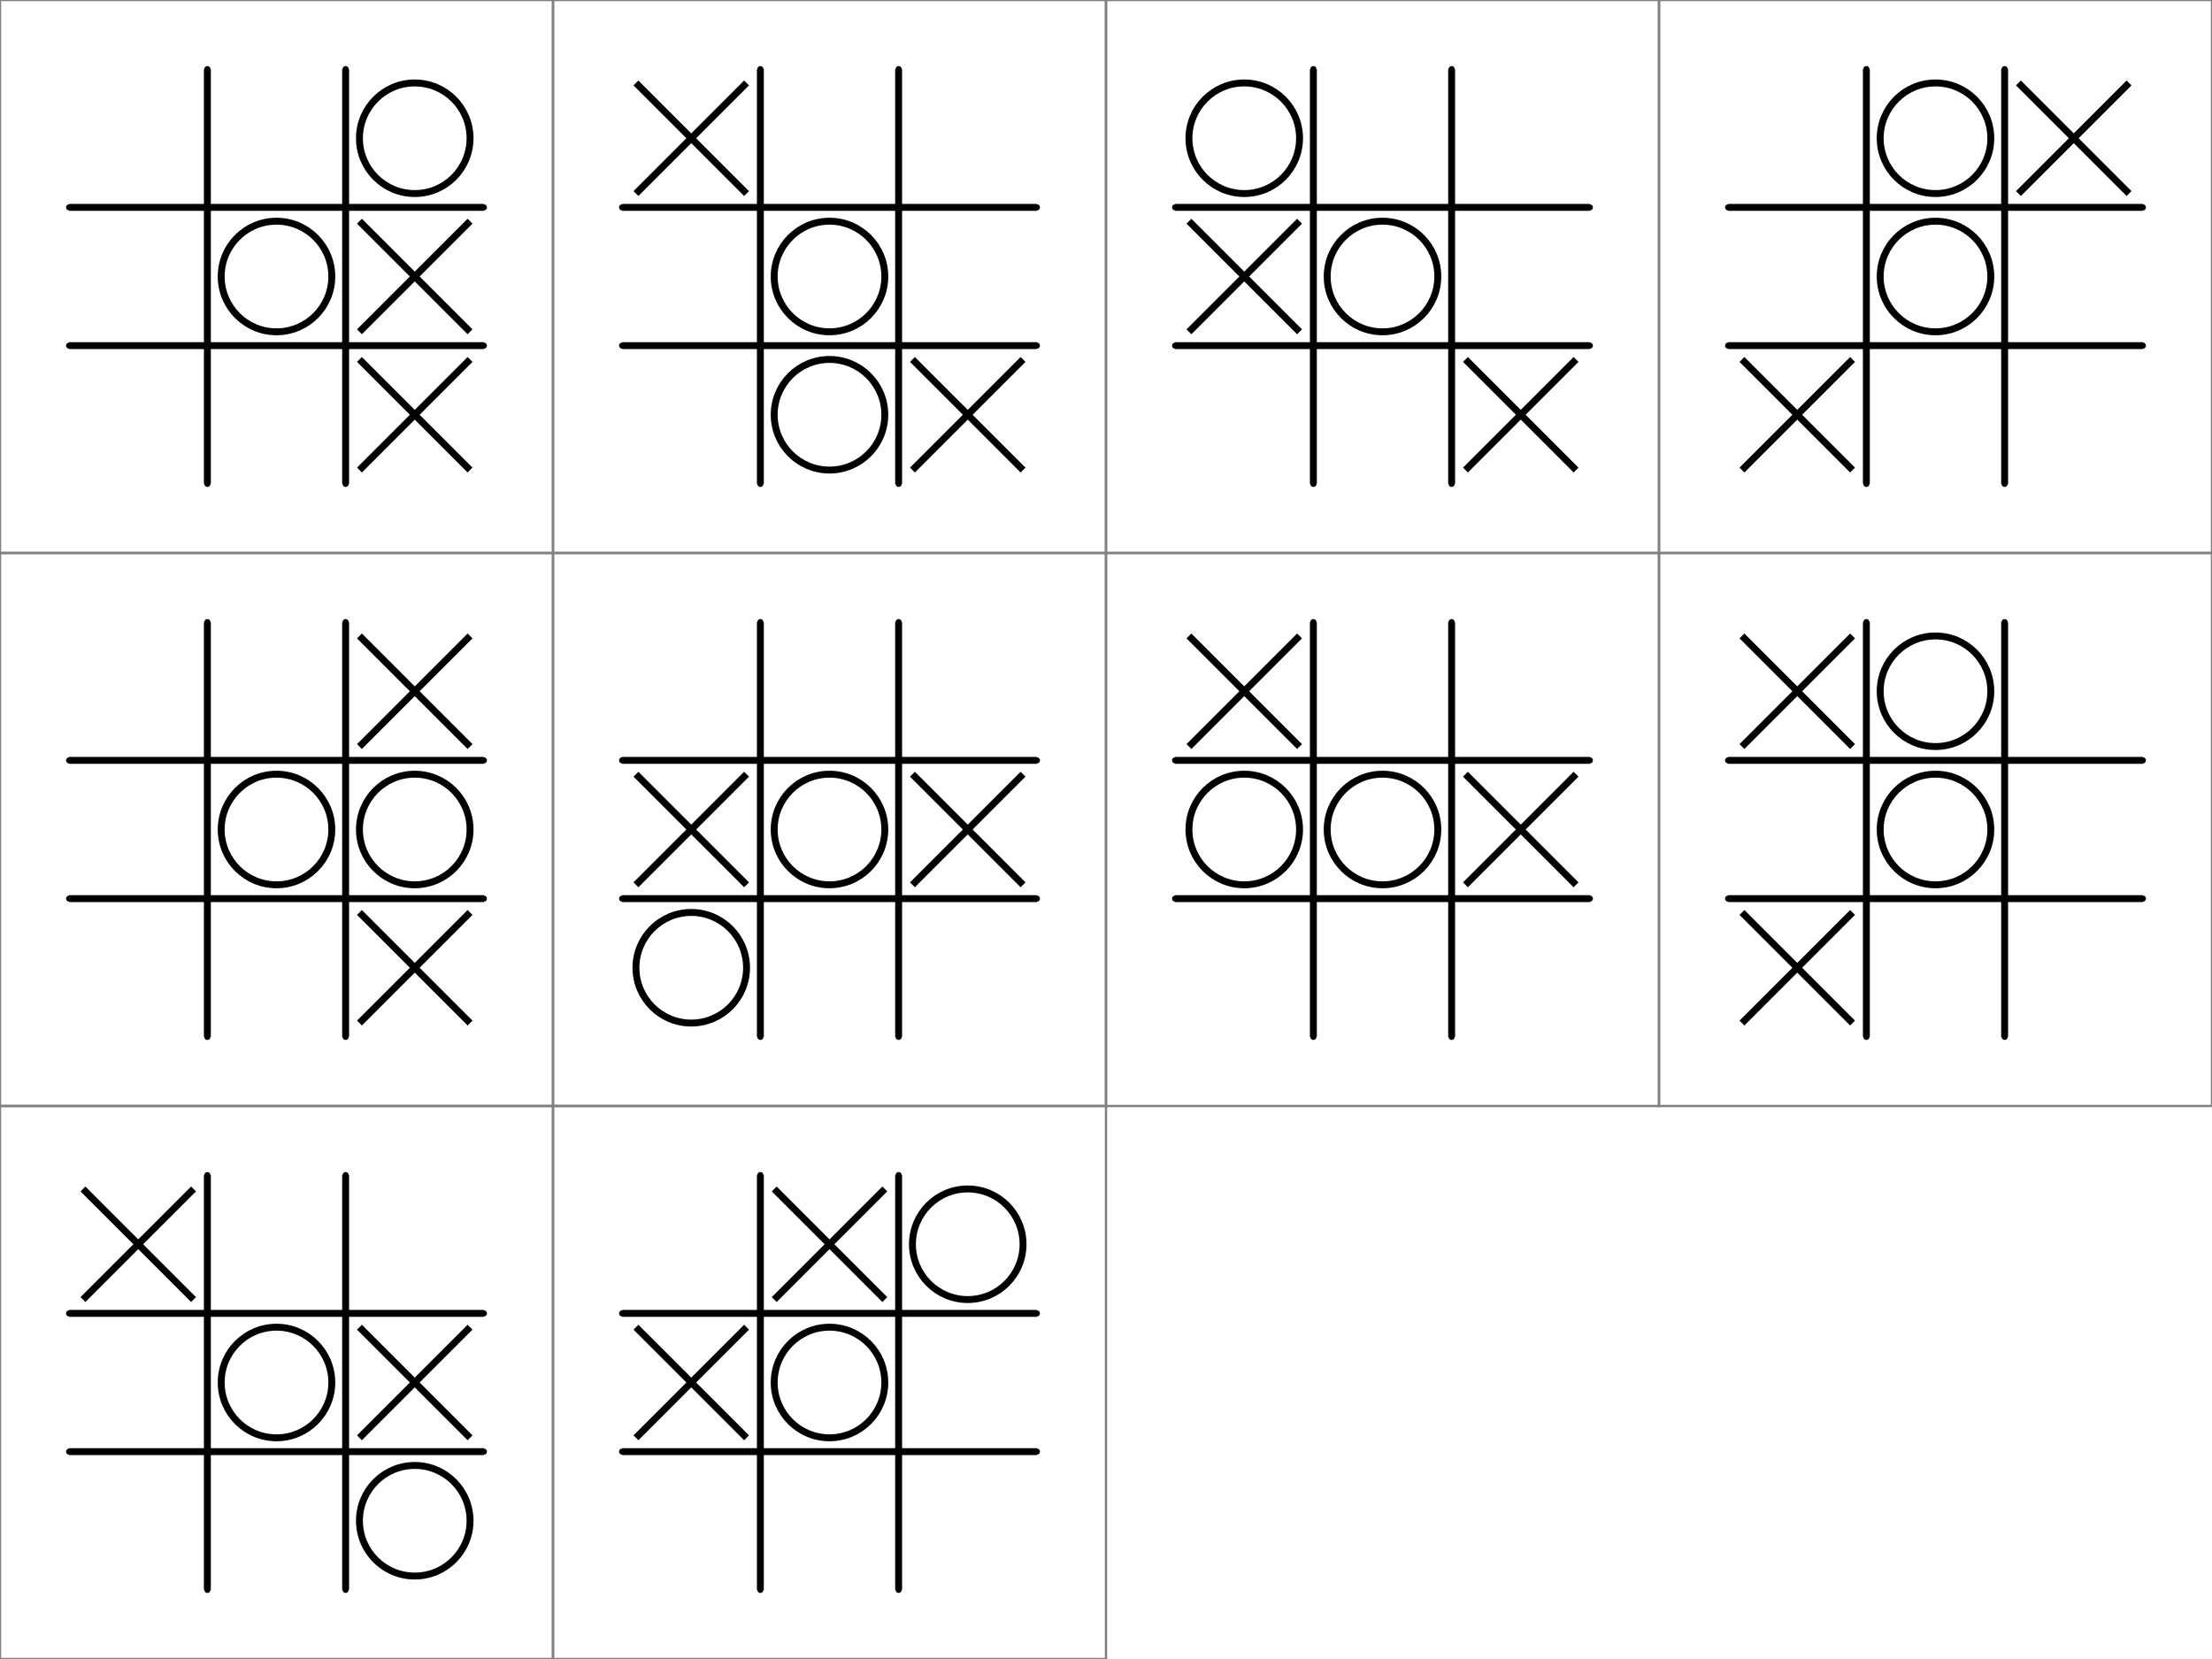
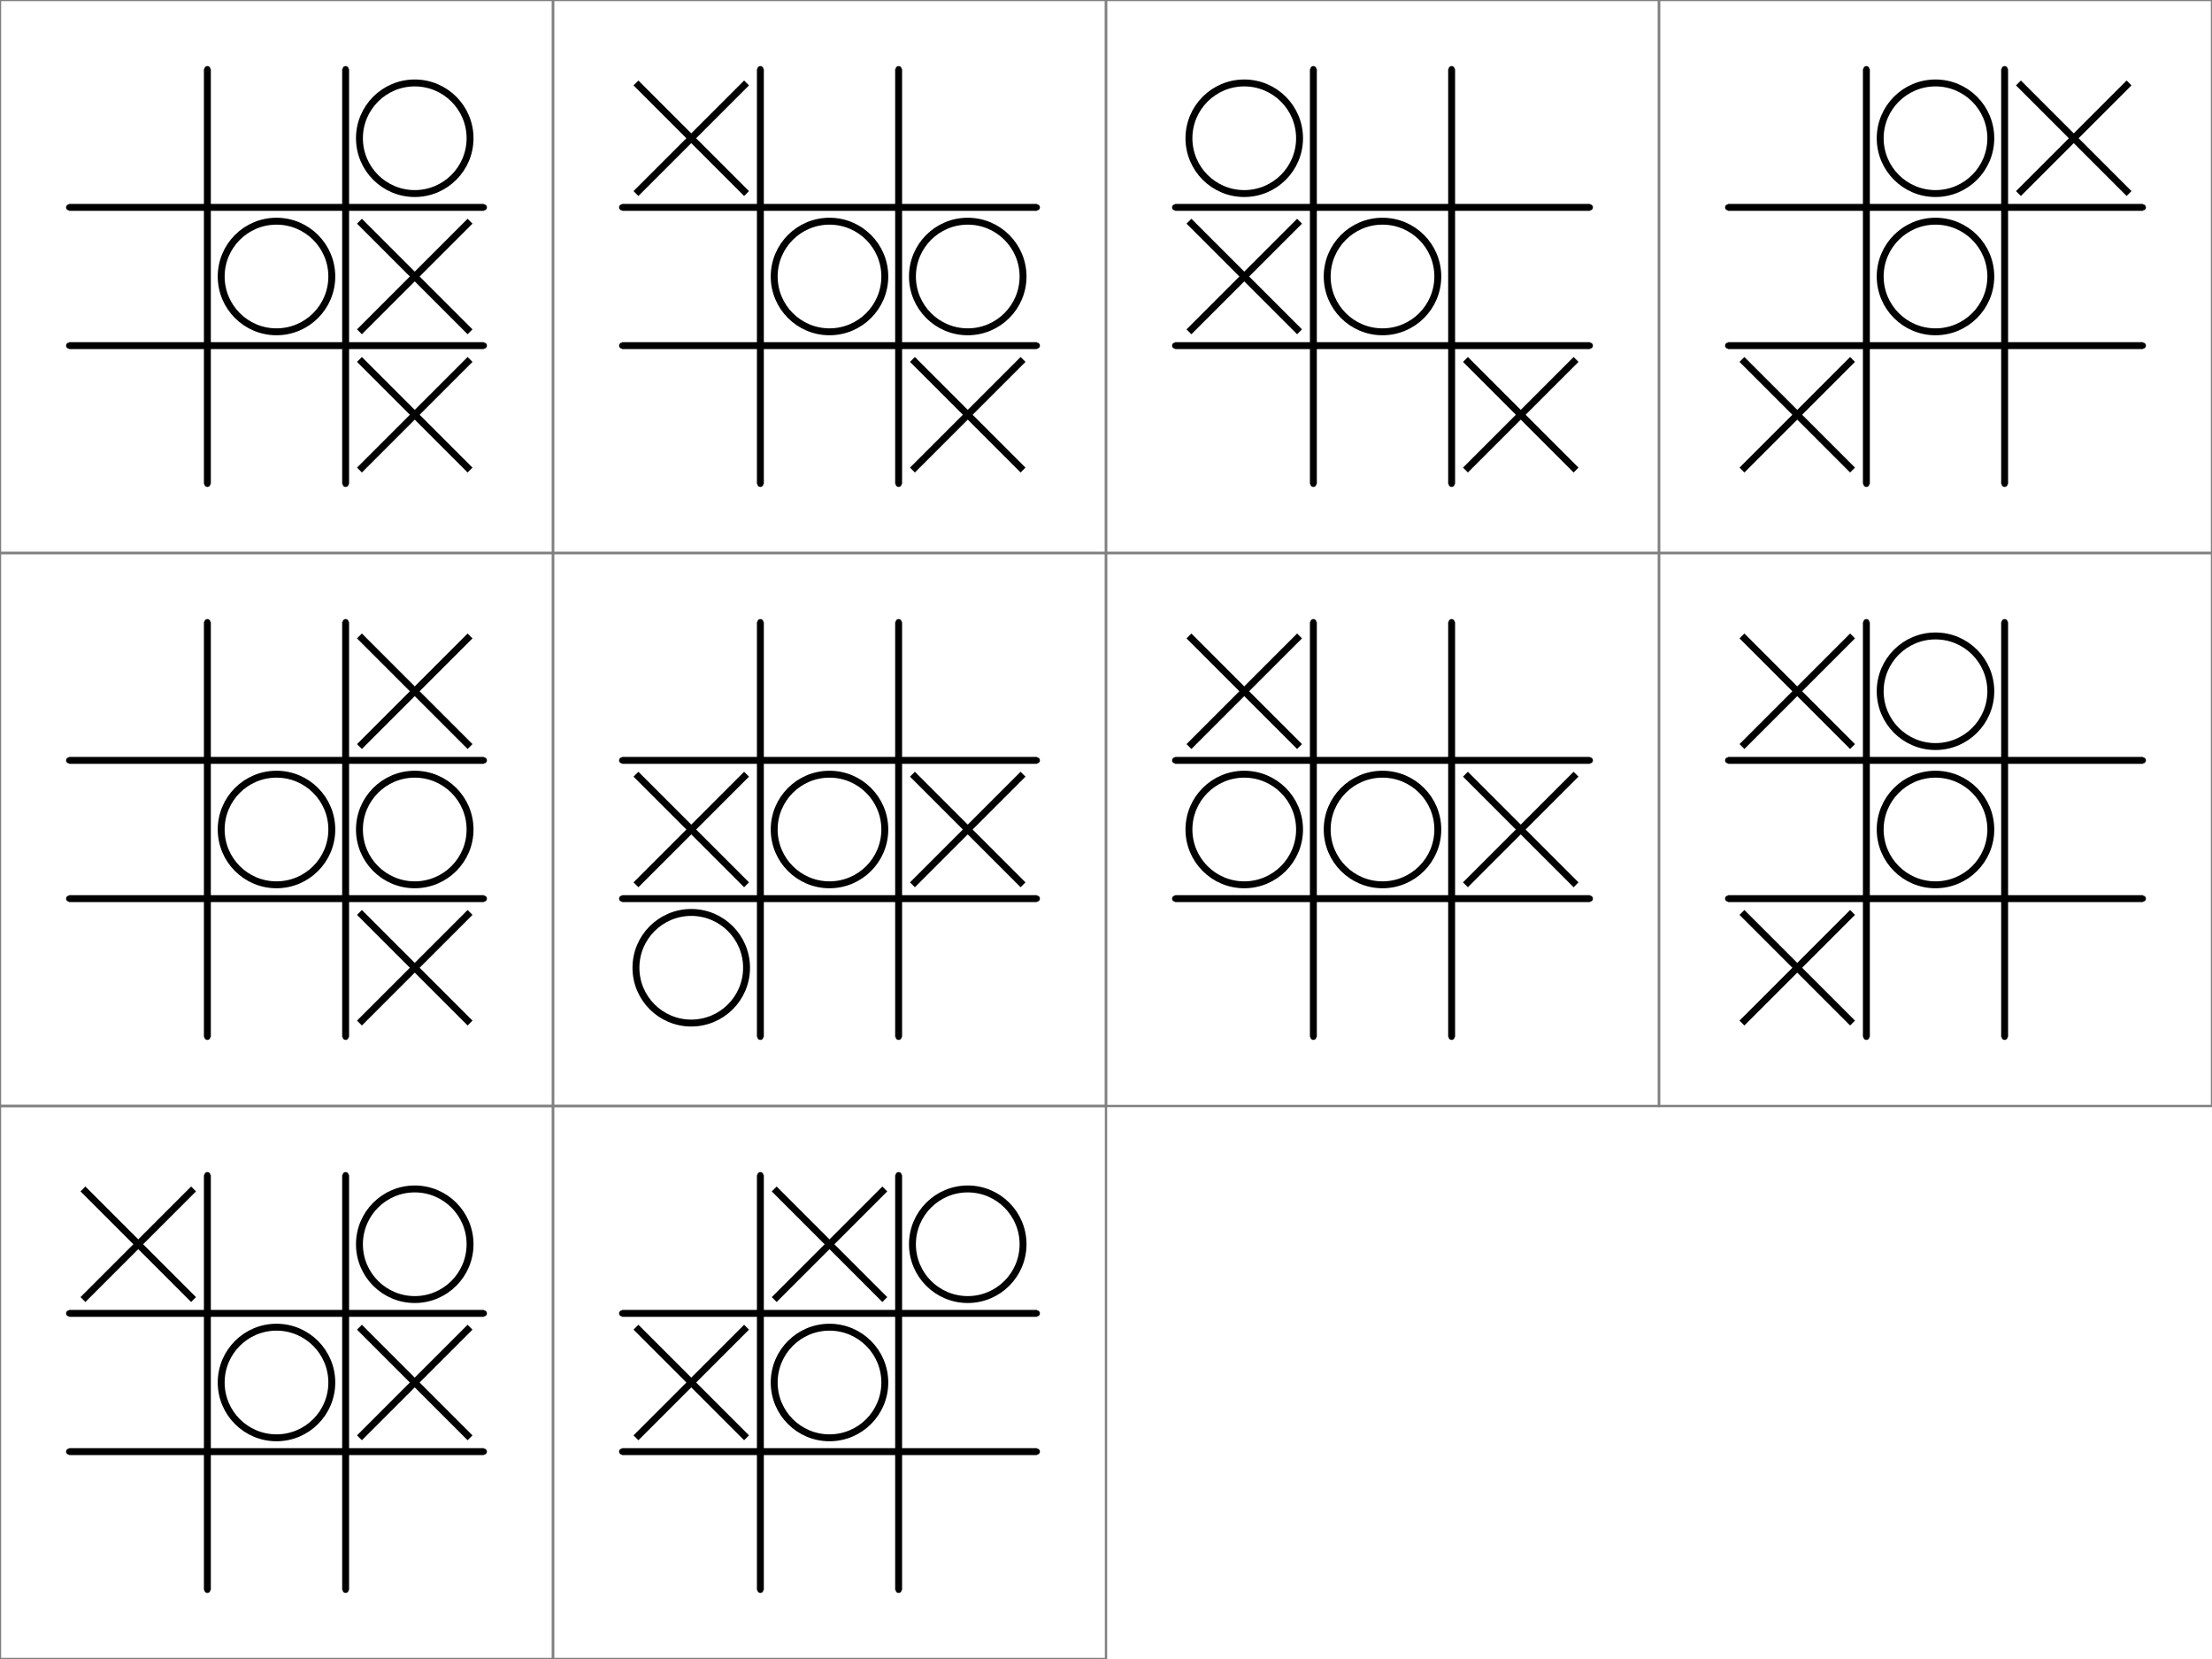
<svg xmlns="http://www.w3.org/2000/svg" baseProfile="full" height="720.0" version="1.1" width="960.0">
  <defs />
  <g transform="scale(1.0)">
    <rect fill="white" height="720" width="960" x="0" y="0" />
    <g transform="translate(30.0,30.0)">
      <g fill="black" id="hlines" stroke="black">
        <line stroke-width="3.0" x1="0" x2="180" y1="60" y2="60" />
        <circle cx="0" cy="60" r="0.84" />
        <circle cx="180" cy="60" r="0.84" />
        <line stroke-width="3.0" x1="0" x2="180" y1="120" y2="120" />
        <circle cx="0" cy="120" r="0.84" />
        <circle cx="180" cy="120" r="0.84" />
      </g>
      <g fill="black" id="vline" stroke="black">
        <line stroke-width="3.0" x1="60" x2="60" y1="0" y2="180" />
        <circle cx="60" cy="0" r="0.84" />
        <circle cx="60" cy="180" r="0.84" />
        <line stroke-width="3.0" x1="120" x2="120" y1="0" y2="180" />
        <circle cx="120" cy="0" r="0.84" />
        <circle cx="120" cy="180" r="0.84" />
      </g>
      <circle cx="150.0" cy="30.0" fill="none" r="24.0" stroke="black" stroke-width="3.0" />
      <circle cx="90.0" cy="90.0" fill="none" r="24.0" stroke="black" stroke-width="3.0" />
      <line stroke="black" stroke-width="3.0" x1="126.0" x2="174.0" y1="66.0" y2="114.0" />
      <line stroke="black" stroke-width="3.0" x1="126.0" x2="174.0" y1="114.0" y2="66.0" />
      <line stroke="black" stroke-width="3.0" x1="126.0" x2="174.0" y1="126.0" y2="174.0" />
      <line stroke="black" stroke-width="3.0" x1="126.0" x2="174.0" y1="174.0" y2="126.0" />
    </g>
    <rect fill="none" height="240" stroke="gray" width="240" x="0" y="0" />
    <g transform="translate(270.0,30.0)">
      <g fill="black" id="hlines" stroke="black">
        <line stroke-width="3.0" x1="0" x2="180" y1="60" y2="60" />
        <circle cx="0" cy="60" r="0.84" />
        <circle cx="180" cy="60" r="0.84" />
        <line stroke-width="3.0" x1="0" x2="180" y1="120" y2="120" />
        <circle cx="0" cy="120" r="0.84" />
        <circle cx="180" cy="120" r="0.84" />
      </g>
      <g fill="black" id="vline" stroke="black">
        <line stroke-width="3.0" x1="60" x2="60" y1="0" y2="180" />
        <circle cx="60" cy="0" r="0.84" />
        <circle cx="60" cy="180" r="0.84" />
        <line stroke-width="3.0" x1="120" x2="120" y1="0" y2="180" />
        <circle cx="120" cy="0" r="0.84" />
        <circle cx="120" cy="180" r="0.84" />
      </g>
      <line stroke="black" stroke-width="3.0" x1="6.0" x2="54.0" y1="6.0" y2="54.0" />
      <line stroke="black" stroke-width="3.0" x1="6.0" x2="54.0" y1="54.0" y2="6.0" />
      <circle cx="90.0" cy="90.0" fill="none" r="24.0" stroke="black" stroke-width="3.0" />
-       <circle cx="90.0" cy="150.0" fill="none" r="24.0" stroke="black" stroke-width="3.0" />
+       <circle cx="150.0" cy="90.0" fill="none" r="24.0" stroke="black" stroke-width="3.0" />
      <line stroke="black" stroke-width="3.0" x1="126.0" x2="174.0" y1="126.0" y2="174.0" />
      <line stroke="black" stroke-width="3.0" x1="126.0" x2="174.0" y1="174.0" y2="126.0" />
    </g>
    <rect fill="none" height="240" stroke="gray" width="240" x="240" y="0" />
    <g transform="translate(510.0,30.0)">
      <g fill="black" id="hlines" stroke="black">
        <line stroke-width="3.0" x1="0" x2="180" y1="60" y2="60" />
        <circle cx="0" cy="60" r="0.84" />
        <circle cx="180" cy="60" r="0.84" />
        <line stroke-width="3.0" x1="0" x2="180" y1="120" y2="120" />
        <circle cx="0" cy="120" r="0.84" />
        <circle cx="180" cy="120" r="0.84" />
      </g>
      <g fill="black" id="vline" stroke="black">
        <line stroke-width="3.0" x1="60" x2="60" y1="0" y2="180" />
        <circle cx="60" cy="0" r="0.84" />
        <circle cx="60" cy="180" r="0.84" />
        <line stroke-width="3.0" x1="120" x2="120" y1="0" y2="180" />
        <circle cx="120" cy="0" r="0.84" />
        <circle cx="120" cy="180" r="0.84" />
      </g>
      <circle cx="30.0" cy="30.0" fill="none" r="24.0" stroke="black" stroke-width="3.0" />
      <line stroke="black" stroke-width="3.0" x1="6.0" x2="54.0" y1="66.0" y2="114.0" />
      <line stroke="black" stroke-width="3.0" x1="6.0" x2="54.0" y1="114.0" y2="66.0" />
      <circle cx="90.0" cy="90.0" fill="none" r="24.0" stroke="black" stroke-width="3.0" />
      <line stroke="black" stroke-width="3.0" x1="126.0" x2="174.0" y1="126.0" y2="174.0" />
      <line stroke="black" stroke-width="3.0" x1="126.0" x2="174.0" y1="174.0" y2="126.0" />
    </g>
    <rect fill="none" height="240" stroke="gray" width="240" x="480" y="0" />
    <g transform="translate(750.0,30.0)">
      <g fill="black" id="hlines" stroke="black">
        <line stroke-width="3.0" x1="0" x2="180" y1="60" y2="60" />
        <circle cx="0" cy="60" r="0.84" />
        <circle cx="180" cy="60" r="0.84" />
        <line stroke-width="3.0" x1="0" x2="180" y1="120" y2="120" />
        <circle cx="0" cy="120" r="0.84" />
        <circle cx="180" cy="120" r="0.84" />
      </g>
      <g fill="black" id="vline" stroke="black">
        <line stroke-width="3.0" x1="60" x2="60" y1="0" y2="180" />
        <circle cx="60" cy="0" r="0.84" />
        <circle cx="60" cy="180" r="0.84" />
        <line stroke-width="3.0" x1="120" x2="120" y1="0" y2="180" />
        <circle cx="120" cy="0" r="0.84" />
        <circle cx="120" cy="180" r="0.84" />
      </g>
      <circle cx="90.0" cy="30.0" fill="none" r="24.0" stroke="black" stroke-width="3.0" />
      <line stroke="black" stroke-width="3.0" x1="126.0" x2="174.0" y1="6.0" y2="54.0" />
      <line stroke="black" stroke-width="3.0" x1="126.0" x2="174.0" y1="54.0" y2="6.0" />
      <circle cx="90.0" cy="90.0" fill="none" r="24.0" stroke="black" stroke-width="3.0" />
      <line stroke="black" stroke-width="3.0" x1="6.0" x2="54.0" y1="126.0" y2="174.0" />
      <line stroke="black" stroke-width="3.0" x1="6.0" x2="54.0" y1="174.0" y2="126.0" />
    </g>
    <rect fill="none" height="240" stroke="gray" width="240" x="720" y="0" />
    <g transform="translate(30.0,270.0)">
      <g fill="black" id="hlines" stroke="black">
        <line stroke-width="3.0" x1="0" x2="180" y1="60" y2="60" />
        <circle cx="0" cy="60" r="0.84" />
        <circle cx="180" cy="60" r="0.84" />
        <line stroke-width="3.0" x1="0" x2="180" y1="120" y2="120" />
        <circle cx="0" cy="120" r="0.84" />
        <circle cx="180" cy="120" r="0.84" />
      </g>
      <g fill="black" id="vline" stroke="black">
        <line stroke-width="3.0" x1="60" x2="60" y1="0" y2="180" />
        <circle cx="60" cy="0" r="0.84" />
        <circle cx="60" cy="180" r="0.84" />
        <line stroke-width="3.0" x1="120" x2="120" y1="0" y2="180" />
        <circle cx="120" cy="0" r="0.84" />
        <circle cx="120" cy="180" r="0.84" />
      </g>
      <line stroke="black" stroke-width="3.0" x1="126.0" x2="174.0" y1="6.0" y2="54.0" />
      <line stroke="black" stroke-width="3.0" x1="126.0" x2="174.0" y1="54.0" y2="6.0" />
      <circle cx="90.0" cy="90.0" fill="none" r="24.0" stroke="black" stroke-width="3.0" />
      <circle cx="150.0" cy="90.0" fill="none" r="24.0" stroke="black" stroke-width="3.0" />
      <line stroke="black" stroke-width="3.0" x1="126.0" x2="174.0" y1="126.0" y2="174.0" />
      <line stroke="black" stroke-width="3.0" x1="126.0" x2="174.0" y1="174.0" y2="126.0" />
    </g>
    <rect fill="none" height="240" stroke="gray" width="240" x="0" y="240" />
    <g transform="translate(270.0,270.0)">
      <g fill="black" id="hlines" stroke="black">
        <line stroke-width="3.0" x1="0" x2="180" y1="60" y2="60" />
        <circle cx="0" cy="60" r="0.84" />
        <circle cx="180" cy="60" r="0.84" />
        <line stroke-width="3.0" x1="0" x2="180" y1="120" y2="120" />
        <circle cx="0" cy="120" r="0.84" />
        <circle cx="180" cy="120" r="0.84" />
      </g>
      <g fill="black" id="vline" stroke="black">
        <line stroke-width="3.0" x1="60" x2="60" y1="0" y2="180" />
        <circle cx="60" cy="0" r="0.84" />
        <circle cx="60" cy="180" r="0.84" />
        <line stroke-width="3.0" x1="120" x2="120" y1="0" y2="180" />
        <circle cx="120" cy="0" r="0.84" />
        <circle cx="120" cy="180" r="0.84" />
      </g>
      <line stroke="black" stroke-width="3.0" x1="6.0" x2="54.0" y1="66.0" y2="114.0" />
      <line stroke="black" stroke-width="3.0" x1="6.0" x2="54.0" y1="114.0" y2="66.0" />
      <circle cx="90.0" cy="90.0" fill="none" r="24.0" stroke="black" stroke-width="3.0" />
      <line stroke="black" stroke-width="3.0" x1="126.0" x2="174.0" y1="66.0" y2="114.0" />
      <line stroke="black" stroke-width="3.0" x1="126.0" x2="174.0" y1="114.0" y2="66.0" />
      <circle cx="30.0" cy="150.0" fill="none" r="24.0" stroke="black" stroke-width="3.0" />
    </g>
    <rect fill="none" height="240" stroke="gray" width="240" x="240" y="240" />
    <g transform="translate(510.0,270.0)">
      <g fill="black" id="hlines" stroke="black">
        <line stroke-width="3.0" x1="0" x2="180" y1="60" y2="60" />
        <circle cx="0" cy="60" r="0.84" />
        <circle cx="180" cy="60" r="0.84" />
        <line stroke-width="3.0" x1="0" x2="180" y1="120" y2="120" />
        <circle cx="0" cy="120" r="0.84" />
        <circle cx="180" cy="120" r="0.84" />
      </g>
      <g fill="black" id="vline" stroke="black">
        <line stroke-width="3.0" x1="60" x2="60" y1="0" y2="180" />
        <circle cx="60" cy="0" r="0.84" />
        <circle cx="60" cy="180" r="0.84" />
        <line stroke-width="3.0" x1="120" x2="120" y1="0" y2="180" />
        <circle cx="120" cy="0" r="0.84" />
        <circle cx="120" cy="180" r="0.84" />
      </g>
      <line stroke="black" stroke-width="3.0" x1="6.0" x2="54.0" y1="6.0" y2="54.0" />
      <line stroke="black" stroke-width="3.0" x1="6.0" x2="54.0" y1="54.0" y2="6.0" />
      <circle cx="30.0" cy="90.0" fill="none" r="24.0" stroke="black" stroke-width="3.0" />
      <circle cx="90.0" cy="90.0" fill="none" r="24.0" stroke="black" stroke-width="3.0" />
      <line stroke="black" stroke-width="3.0" x1="126.0" x2="174.0" y1="66.0" y2="114.0" />
      <line stroke="black" stroke-width="3.0" x1="126.0" x2="174.0" y1="114.0" y2="66.0" />
    </g>
    <rect fill="none" height="240" stroke="gray" width="240" x="480" y="240" />
    <g transform="translate(750.0,270.0)">
      <g fill="black" id="hlines" stroke="black">
        <line stroke-width="3.0" x1="0" x2="180" y1="60" y2="60" />
        <circle cx="0" cy="60" r="0.84" />
        <circle cx="180" cy="60" r="0.84" />
        <line stroke-width="3.0" x1="0" x2="180" y1="120" y2="120" />
        <circle cx="0" cy="120" r="0.84" />
        <circle cx="180" cy="120" r="0.84" />
      </g>
      <g fill="black" id="vline" stroke="black">
        <line stroke-width="3.0" x1="60" x2="60" y1="0" y2="180" />
        <circle cx="60" cy="0" r="0.84" />
        <circle cx="60" cy="180" r="0.84" />
        <line stroke-width="3.0" x1="120" x2="120" y1="0" y2="180" />
        <circle cx="120" cy="0" r="0.84" />
        <circle cx="120" cy="180" r="0.84" />
      </g>
      <line stroke="black" stroke-width="3.0" x1="6.0" x2="54.0" y1="6.0" y2="54.0" />
      <line stroke="black" stroke-width="3.0" x1="6.0" x2="54.0" y1="54.0" y2="6.0" />
      <circle cx="90.0" cy="30.0" fill="none" r="24.0" stroke="black" stroke-width="3.0" />
      <circle cx="90.0" cy="90.0" fill="none" r="24.0" stroke="black" stroke-width="3.0" />
      <line stroke="black" stroke-width="3.0" x1="6.0" x2="54.0" y1="126.0" y2="174.0" />
      <line stroke="black" stroke-width="3.0" x1="6.0" x2="54.0" y1="174.0" y2="126.0" />
    </g>
    <rect fill="none" height="240" stroke="gray" width="240" x="720" y="240" />
    <g transform="translate(30.0,510.0)">
      <g fill="black" id="hlines" stroke="black">
        <line stroke-width="3.0" x1="0" x2="180" y1="60" y2="60" />
        <circle cx="0" cy="60" r="0.84" />
        <circle cx="180" cy="60" r="0.84" />
        <line stroke-width="3.0" x1="0" x2="180" y1="120" y2="120" />
        <circle cx="0" cy="120" r="0.84" />
        <circle cx="180" cy="120" r="0.84" />
      </g>
      <g fill="black" id="vline" stroke="black">
        <line stroke-width="3.0" x1="60" x2="60" y1="0" y2="180" />
        <circle cx="60" cy="0" r="0.84" />
        <circle cx="60" cy="180" r="0.84" />
        <line stroke-width="3.0" x1="120" x2="120" y1="0" y2="180" />
        <circle cx="120" cy="0" r="0.84" />
        <circle cx="120" cy="180" r="0.84" />
      </g>
      <line stroke="black" stroke-width="3.0" x1="6.0" x2="54.0" y1="6.0" y2="54.0" />
      <line stroke="black" stroke-width="3.0" x1="6.0" x2="54.0" y1="54.0" y2="6.0" />
-       <circle cx="90.0" cy="90.0" fill="none" r="24.0" stroke="black" stroke-width="3.0" />
-       <line stroke="black" stroke-width="3.0" x1="126.0" x2="174.0" y1="66.0" y2="114.0" />
-       <line stroke="black" stroke-width="3.0" x1="126.0" x2="174.0" y1="114.0" y2="66.0" />
-       <circle cx="150.0" cy="150.0" fill="none" r="24.0" stroke="black" stroke-width="3.0" />
+       <circle cx="150.0" cy="30.0" fill="none" r="24.0" stroke="black" stroke-width="3.0" />
+       <circle cx="90.0" cy="90.0" fill="none" r="24.0" stroke="black" stroke-width="3.0" />
+       <line stroke="black" stroke-width="3.0" x1="126.0" x2="174.0" y1="66.0" y2="114.0" />
+       <line stroke="black" stroke-width="3.0" x1="126.0" x2="174.0" y1="114.0" y2="66.0" />
    </g>
    <rect fill="none" height="240" stroke="gray" width="240" x="0" y="480" />
    <g transform="translate(270.0,510.0)">
      <g fill="black" id="hlines" stroke="black">
        <line stroke-width="3.0" x1="0" x2="180" y1="60" y2="60" />
        <circle cx="0" cy="60" r="0.84" />
        <circle cx="180" cy="60" r="0.84" />
        <line stroke-width="3.0" x1="0" x2="180" y1="120" y2="120" />
        <circle cx="0" cy="120" r="0.84" />
        <circle cx="180" cy="120" r="0.84" />
      </g>
      <g fill="black" id="vline" stroke="black">
        <line stroke-width="3.0" x1="60" x2="60" y1="0" y2="180" />
        <circle cx="60" cy="0" r="0.84" />
        <circle cx="60" cy="180" r="0.84" />
        <line stroke-width="3.0" x1="120" x2="120" y1="0" y2="180" />
        <circle cx="120" cy="0" r="0.84" />
        <circle cx="120" cy="180" r="0.84" />
      </g>
      <line stroke="black" stroke-width="3.0" x1="66.0" x2="114.0" y1="6.0" y2="54.0" />
      <line stroke="black" stroke-width="3.0" x1="66.0" x2="114.0" y1="54.0" y2="6.0" />
      <circle cx="150.0" cy="30.0" fill="none" r="24.0" stroke="black" stroke-width="3.0" />
      <line stroke="black" stroke-width="3.0" x1="6.0" x2="54.0" y1="66.0" y2="114.0" />
      <line stroke="black" stroke-width="3.0" x1="6.0" x2="54.0" y1="114.0" y2="66.0" />
      <circle cx="90.0" cy="90.0" fill="none" r="24.0" stroke="black" stroke-width="3.0" />
    </g>
    <rect fill="none" height="240" stroke="gray" width="240" x="240" y="480" />
  </g>
</svg>
